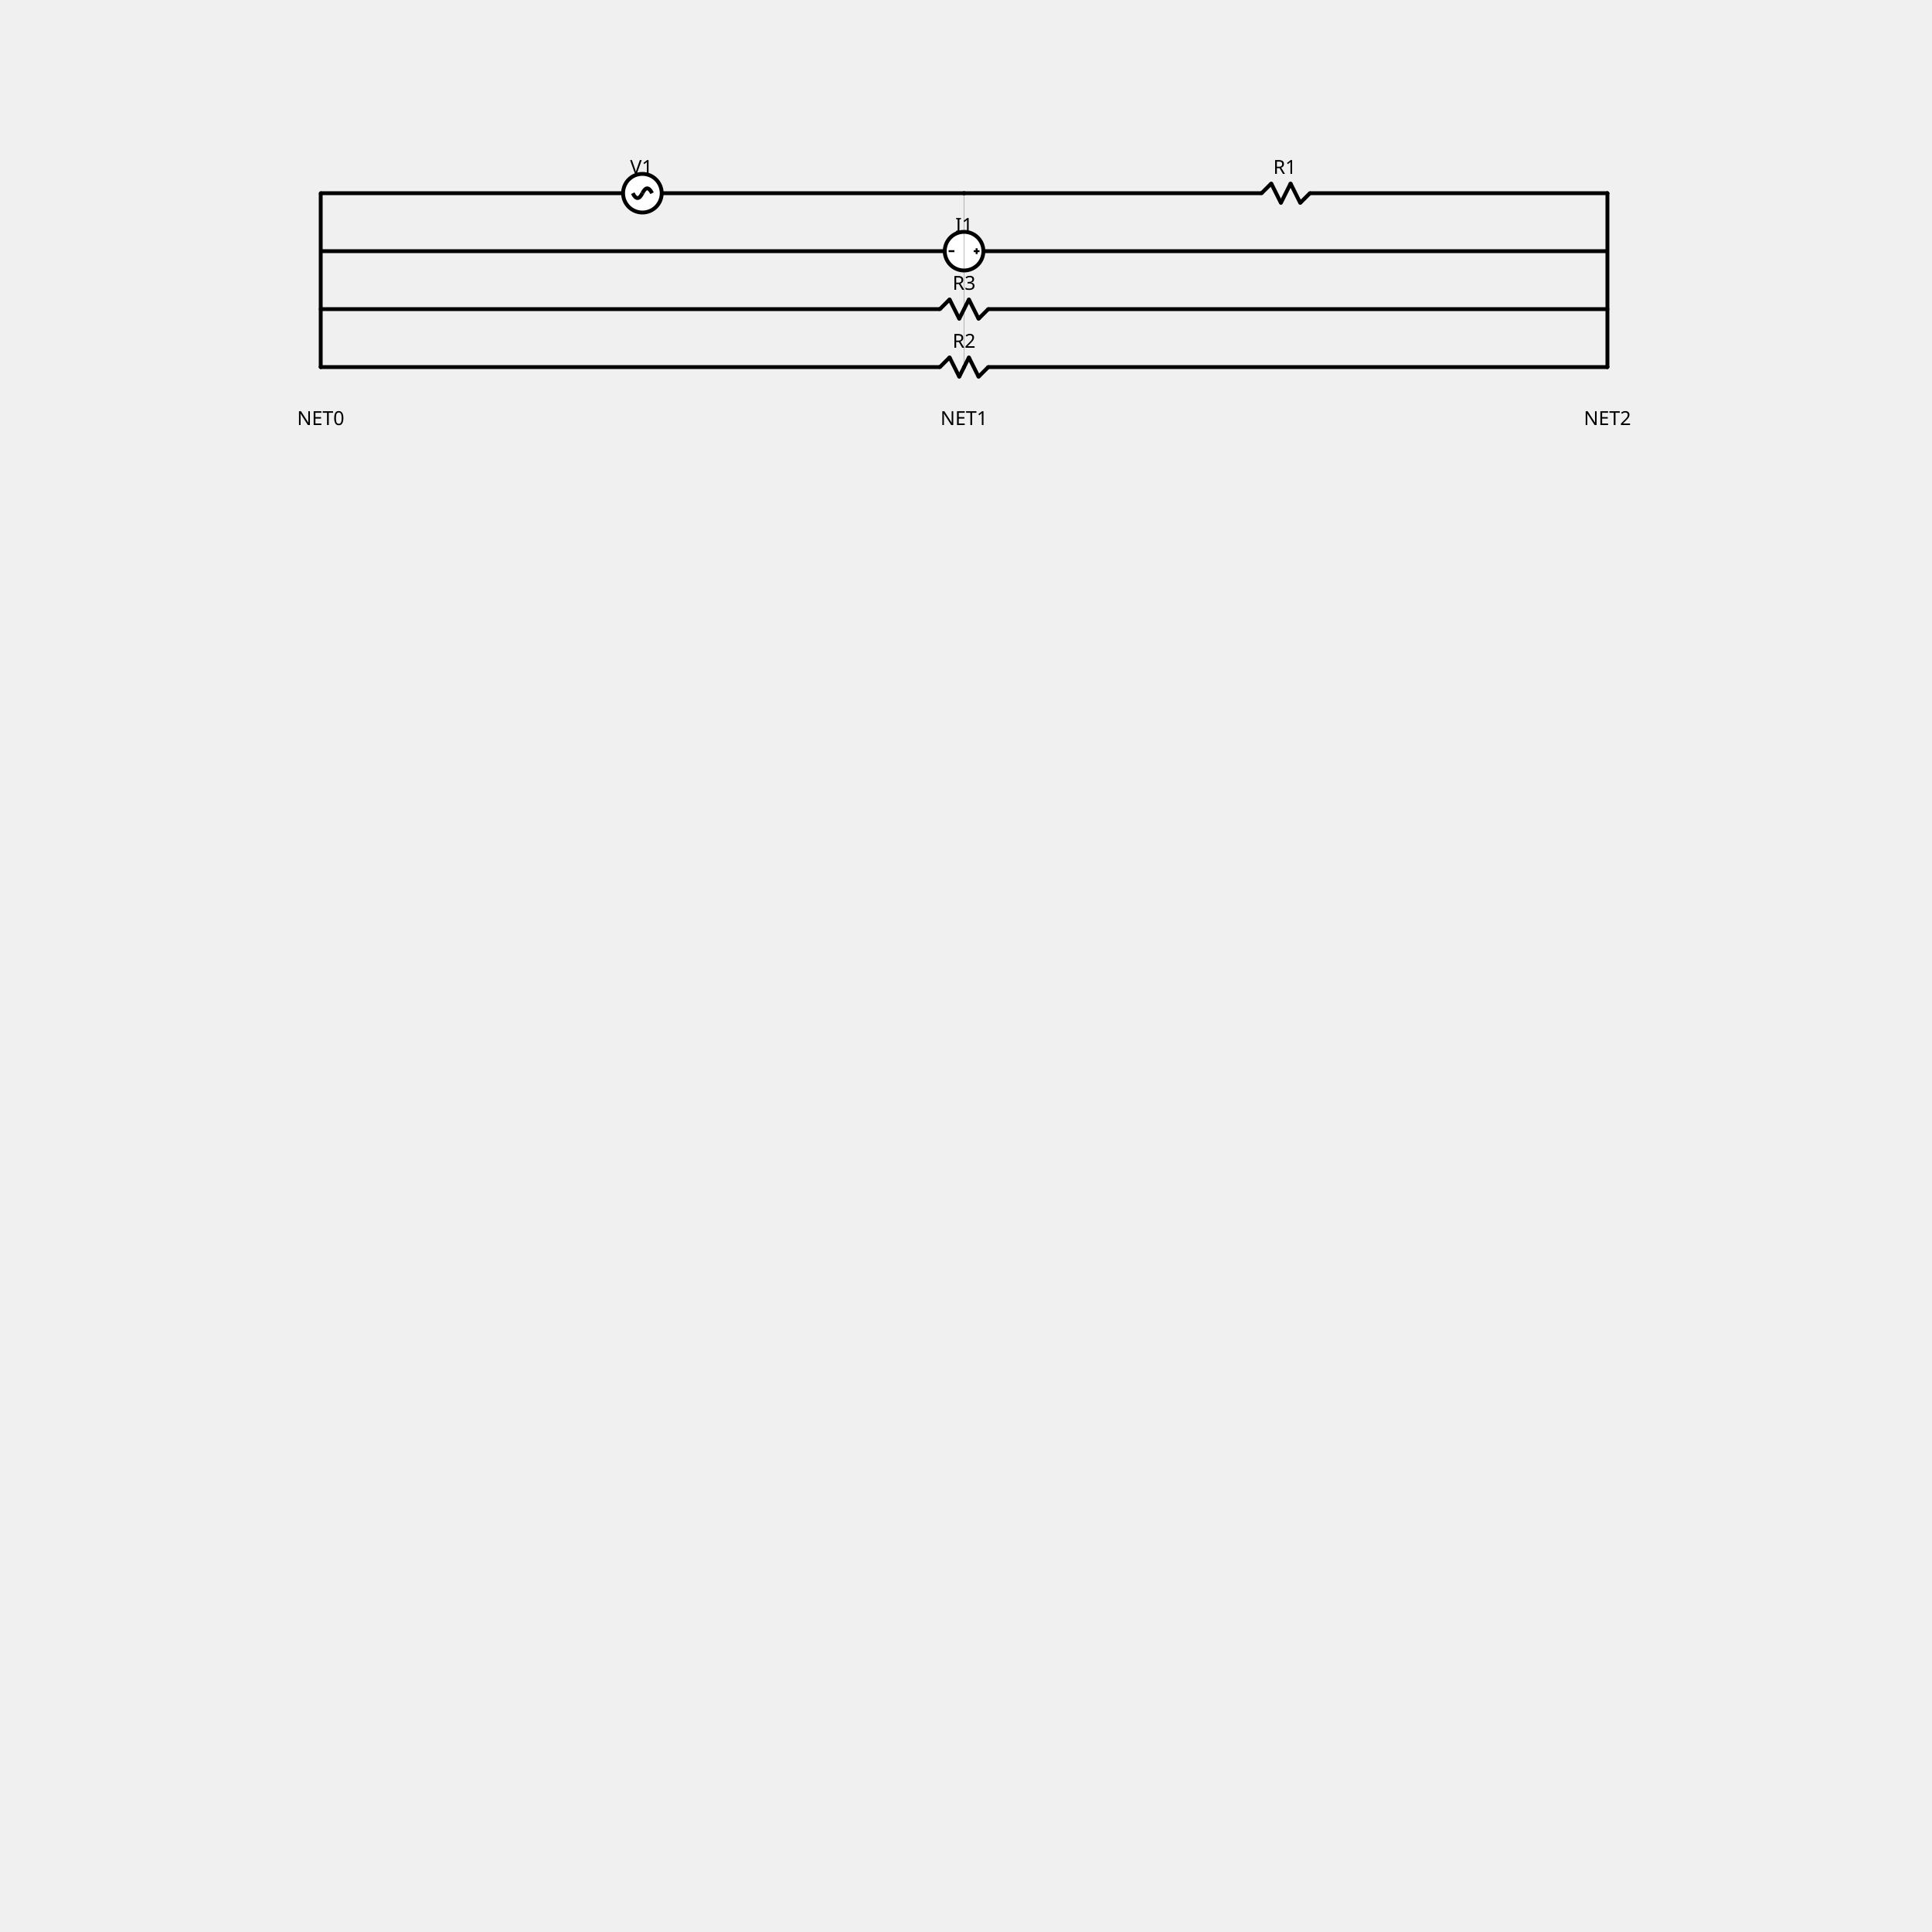
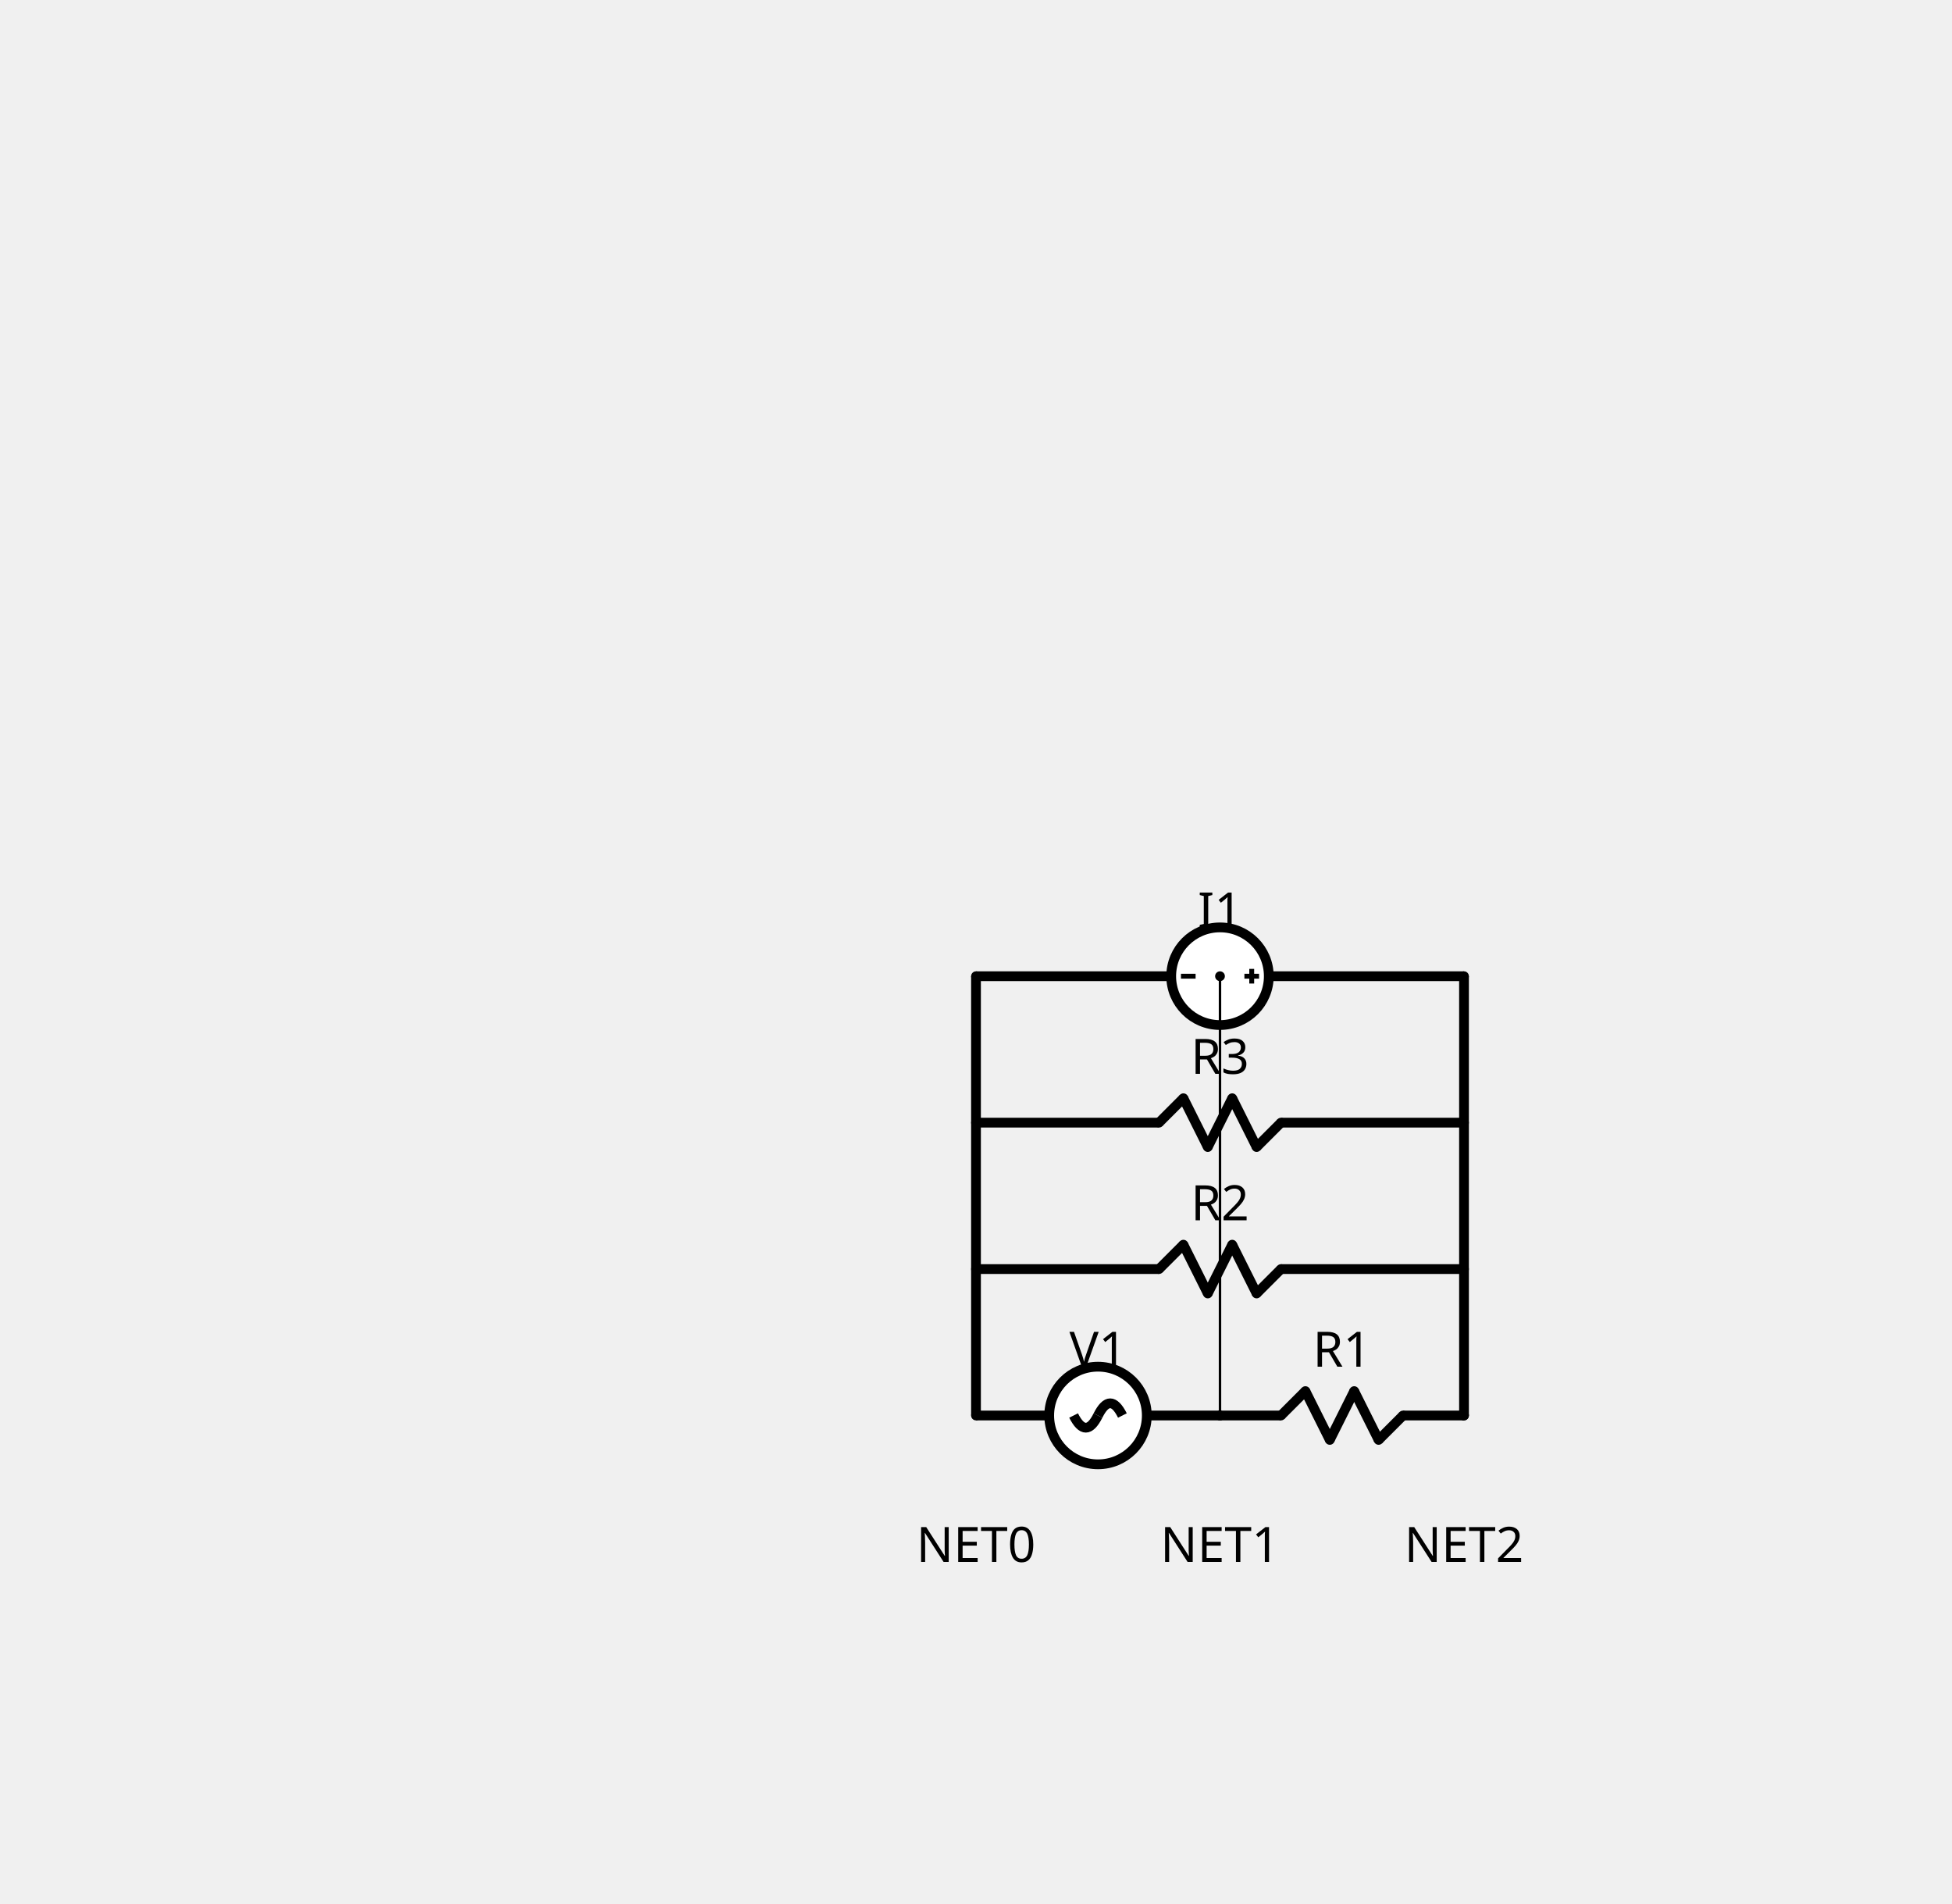
- <svg xmlns="http://www.w3.org/2000/svg" height="1000" width="1000">
-   <circle cx="332.5" cy="100" r="10" stroke="black" stroke-width="2" fill="white" />
-   <line x1="166" y1="100" x2="322.5" y2="100" style="stroke:rgb(0,0,0);stroke-width:2" />
-   <line x1="342.5" y1="100" x2="499" y2="100" style="stroke:rgb(0,0,0);stroke-width:2" />
-   <path d="M 332.5 100 q 2.5 -5 5 0" stroke="black" stroke-width="2" fill="none" />
-   <path d="M 327.5 100 q 2.5 5 5 0" stroke="black" stroke-width="2" fill="none" />
+ <svg xmlns="http://www.w3.org/2000/svg" height="390" width="400">
+   <circle cx="250" cy="200" r="10" stroke="black" stroke-width="2" fill="white" />
+   <line x1="200" y1="200" x2="240" y2="200" style="stroke:rgb(0,0,0);stroke-width:2" />
+   <line x1="260" y1="200" x2="300" y2="200" style="stroke:rgb(0,0,0);stroke-width:2" />
+   <line x1="242" y1="200" x2="245" y2="200" style="stroke:rgb(0,0,0);stroke-width:1" />
+   <line x1="255" y1="200" x2="258" y2="200" style="stroke:rgb(0,0,0);stroke-width:1" />
+   <line x1="256.5" y1="198.5" x2="256.5" y2="201.5" style="stroke:rgb(0,0,0);stroke-width:1" />
  <g font-size="10" font-family="sans-serif" fill="black" stroke="none" text-anchor="middle">
-     <text x="332" y="90">V1</text>
+     <text x="250" y="190">I1</text>
  </g>
-   <circle id="pointA" cx="499" cy="100" r="1" />
-   <circle id="pointA" cx="653" cy="100" r="1" />
-   <line x1="499" y1="100" x2="653" y2="100" style="stroke:rgb(0,0,0);stroke-width:2" />
-   <circle id="pointA" cx="658" cy="95" r="1" />
-   <line x1="653" y1="100" x2="658" y2="95" style="stroke:rgb(0,0,0);stroke-width:2" />
-   <circle id="pointA" cx="663" cy="105" r="1" />
-   <line x1="658" y1="95" x2="663" y2="105" style="stroke:rgb(0,0,0);stroke-width:2" />
-   <circle id="pointA" cx="668" cy="95" r="1" />
-   <line x1="663" y1="105" x2="668" y2="95" style="stroke:rgb(0,0,0);stroke-width:2" />
-   <circle id="pointA" cx="673" cy="105" r="1" />
-   <line x1="668" y1="95" x2="673" y2="105" style="stroke:rgb(0,0,0);stroke-width:2" />
-   <circle id="pointA" cx="678" cy="100" r="1" />
-   <line x1="673" y1="105" x2="678" y2="100" style="stroke:rgb(0,0,0);stroke-width:2" />
-   <line x1="678" y1="100" x2="832" y2="100" style="stroke:rgb(0,0,0);stroke-width:2" />
-   <circle id="pointA" cx="832" cy="100" r=" 1" />
+   <circle id="pointA" cx="200" cy="230" r="1" />
+   <circle id="pointA" cx="237.5" cy="230" r="1" />
+   <line x1="200" y1="230" x2="237.5" y2="230" style="stroke:rgb(0,0,0);stroke-width:2" />
+   <circle id="pointA" cx="242.5" cy="225" r="1" />
+   <line x1="237.5" y1="230" x2="242.5" y2="225" style="stroke:rgb(0,0,0);stroke-width:2" />
+   <circle id="pointA" cx="247.5" cy="235" r="1" />
+   <line x1="242.5" y1="225" x2="247.5" y2="235" style="stroke:rgb(0,0,0);stroke-width:2" />
+   <circle id="pointA" cx="252.5" cy="225" r="1" />
+   <line x1="247.5" y1="235" x2="252.5" y2="225" style="stroke:rgb(0,0,0);stroke-width:2" />
+   <circle id="pointA" cx="257.5" cy="235" r="1" />
+   <line x1="252.5" y1="225" x2="257.5" y2="235" style="stroke:rgb(0,0,0);stroke-width:2" />
+   <circle id="pointA" cx="262.5" cy="230" r="1" />
+   <line x1="257.5" y1="235" x2="262.5" y2="230" style="stroke:rgb(0,0,0);stroke-width:2" />
+   <line x1="262.5" y1="230" x2="300" y2="230" style="stroke:rgb(0,0,0);stroke-width:2" />
+   <circle id="pointA" cx="300" cy="230" r=" 1" />
  <g font-size="10" font-family="sans-serif" fill="black" stroke="none" text-anchor="middle">
-     <text x="665" y="90">R1</text>
+     <text x="250" y="220">R3</text>
  </g>
-   <circle cx="499" cy="130" r="10" stroke="black" stroke-width="2" fill="white" />
-   <line x1="166" y1="130" x2="489" y2="130" style="stroke:rgb(0,0,0);stroke-width:2" />
-   <line x1="509" y1="130" x2="832" y2="130" style="stroke:rgb(0,0,0);stroke-width:2" />
-   <line x1="491" y1="130" x2="494" y2="130" style="stroke:rgb(0,0,0);stroke-width:1" />
-   <line x1="504" y1="130" x2="507" y2="130" style="stroke:rgb(0,0,0);stroke-width:1" />
-   <line x1="505.5" y1="128.5" x2="505.5" y2="131.5" style="stroke:rgb(0,0,0);stroke-width:1" />
+   <circle id="pointA" cx="200" cy="260" r="1" />
+   <circle id="pointA" cx="237.5" cy="260" r="1" />
+   <line x1="200" y1="260" x2="237.5" y2="260" style="stroke:rgb(0,0,0);stroke-width:2" />
+   <circle id="pointA" cx="242.5" cy="255" r="1" />
+   <line x1="237.5" y1="260" x2="242.5" y2="255" style="stroke:rgb(0,0,0);stroke-width:2" />
+   <circle id="pointA" cx="247.5" cy="265" r="1" />
+   <line x1="242.5" y1="255" x2="247.5" y2="265" style="stroke:rgb(0,0,0);stroke-width:2" />
+   <circle id="pointA" cx="252.5" cy="255" r="1" />
+   <line x1="247.5" y1="265" x2="252.5" y2="255" style="stroke:rgb(0,0,0);stroke-width:2" />
+   <circle id="pointA" cx="257.5" cy="265" r="1" />
+   <line x1="252.5" y1="255" x2="257.5" y2="265" style="stroke:rgb(0,0,0);stroke-width:2" />
+   <circle id="pointA" cx="262.5" cy="260" r="1" />
+   <line x1="257.5" y1="265" x2="262.5" y2="260" style="stroke:rgb(0,0,0);stroke-width:2" />
+   <line x1="262.5" y1="260" x2="300" y2="260" style="stroke:rgb(0,0,0);stroke-width:2" />
+   <circle id="pointA" cx="300" cy="260" r=" 1" />
  <g font-size="10" font-family="sans-serif" fill="black" stroke="none" text-anchor="middle">
-     <text x="499" y="120">I1</text>
+     <text x="250" y="250">R2</text>
  </g>
-   <circle id="pointA" cx="166" cy="160" r="1" />
-   <circle id="pointA" cx="486.5" cy="160" r="1" />
-   <line x1="166" y1="160" x2="486.5" y2="160" style="stroke:rgb(0,0,0);stroke-width:2" />
-   <circle id="pointA" cx="491.5" cy="155" r="1" />
-   <line x1="486.5" y1="160" x2="491.5" y2="155" style="stroke:rgb(0,0,0);stroke-width:2" />
-   <circle id="pointA" cx="496.5" cy="165" r="1" />
-   <line x1="491.5" y1="155" x2="496.5" y2="165" style="stroke:rgb(0,0,0);stroke-width:2" />
-   <circle id="pointA" cx="501.5" cy="155" r="1" />
-   <line x1="496.5" y1="165" x2="501.5" y2="155" style="stroke:rgb(0,0,0);stroke-width:2" />
-   <circle id="pointA" cx="506.5" cy="165" r="1" />
-   <line x1="501.5" y1="155" x2="506.5" y2="165" style="stroke:rgb(0,0,0);stroke-width:2" />
-   <circle id="pointA" cx="511.5" cy="160" r="1" />
-   <line x1="506.5" y1="165" x2="511.5" y2="160" style="stroke:rgb(0,0,0);stroke-width:2" />
-   <line x1="511.5" y1="160" x2="832" y2="160" style="stroke:rgb(0,0,0);stroke-width:2" />
-   <circle id="pointA" cx="832" cy="160" r=" 1" />
+   <circle cx="225" cy="290" r="10" stroke="black" stroke-width="2" fill="white" />
+   <line x1="200" y1="290" x2="215" y2="290" style="stroke:rgb(0,0,0);stroke-width:2" />
+   <line x1="235" y1="290" x2="250" y2="290" style="stroke:rgb(0,0,0);stroke-width:2" />
+   <path d="M 225 290 q 2.5 -5 5 0" stroke="black" stroke-width="2" fill="none" />
+   <path d="M 220 290 q 2.5 5 5 0" stroke="black" stroke-width="2" fill="none" />
  <g font-size="10" font-family="sans-serif" fill="black" stroke="none" text-anchor="middle">
-     <text x="499" y="150">R3</text>
+     <text x="225" y="280">V1</text>
  </g>
-   <circle id="pointA" cx="166" cy="190" r="1" />
-   <circle id="pointA" cx="486.5" cy="190" r="1" />
-   <line x1="166" y1="190" x2="486.5" y2="190" style="stroke:rgb(0,0,0);stroke-width:2" />
-   <circle id="pointA" cx="491.5" cy="185" r="1" />
-   <line x1="486.5" y1="190" x2="491.5" y2="185" style="stroke:rgb(0,0,0);stroke-width:2" />
-   <circle id="pointA" cx="496.5" cy="195" r="1" />
-   <line x1="491.5" y1="185" x2="496.5" y2="195" style="stroke:rgb(0,0,0);stroke-width:2" />
-   <circle id="pointA" cx="501.5" cy="185" r="1" />
-   <line x1="496.5" y1="195" x2="501.5" y2="185" style="stroke:rgb(0,0,0);stroke-width:2" />
-   <circle id="pointA" cx="506.5" cy="195" r="1" />
-   <line x1="501.5" y1="185" x2="506.5" y2="195" style="stroke:rgb(0,0,0);stroke-width:2" />
-   <circle id="pointA" cx="511.5" cy="190" r="1" />
-   <line x1="506.5" y1="195" x2="511.5" y2="190" style="stroke:rgb(0,0,0);stroke-width:2" />
-   <line x1="511.5" y1="190" x2="832" y2="190" style="stroke:rgb(0,0,0);stroke-width:2" />
-   <circle id="pointA" cx="832" cy="190" r=" 1" />
+   <circle id="pointA" cx="250" cy="290" r="1" />
+   <circle id="pointA" cx="262.5" cy="290" r="1" />
+   <line x1="250" y1="290" x2="262.5" y2="290" style="stroke:rgb(0,0,0);stroke-width:2" />
+   <circle id="pointA" cx="267.5" cy="285" r="1" />
+   <line x1="262.5" y1="290" x2="267.5" y2="285" style="stroke:rgb(0,0,0);stroke-width:2" />
+   <circle id="pointA" cx="272.5" cy="295" r="1" />
+   <line x1="267.5" y1="285" x2="272.5" y2="295" style="stroke:rgb(0,0,0);stroke-width:2" />
+   <circle id="pointA" cx="277.5" cy="285" r="1" />
+   <line x1="272.5" y1="295" x2="277.5" y2="285" style="stroke:rgb(0,0,0);stroke-width:2" />
+   <circle id="pointA" cx="282.5" cy="295" r="1" />
+   <line x1="277.5" y1="285" x2="282.5" y2="295" style="stroke:rgb(0,0,0);stroke-width:2" />
+   <circle id="pointA" cx="287.5" cy="290" r="1" />
+   <line x1="282.5" y1="295" x2="287.5" y2="290" style="stroke:rgb(0,0,0);stroke-width:2" />
+   <line x1="287.5" y1="290" x2="300" y2="290" style="stroke:rgb(0,0,0);stroke-width:2" />
+   <circle id="pointA" cx="300" cy="290" r=" 1" />
  <g font-size="10" font-family="sans-serif" fill="black" stroke="none" text-anchor="middle">
-     <text x="499" y="180">R2</text>
+     <text x="275" y="280">R1</text>
  </g>
-   <line x1="166" y1="100" x2="166" y2="190" style="stroke:rgb(0,0,0);stroke-width:2" />
-   <circle id="pointA" cx="166" cy="100" r="1" />
-   <circle id="pointA" cx="166" cy="190" r="1" />
+   <line x1="200" y1="200" x2="200" y2="290" style="stroke:rgb(0,0,0);stroke-width:2" />
+   <circle id="pointA" cx="200" cy="200" r="1" />
+   <circle id="pointA" cx="200" cy="290" r="1" />
  <g font-size="10" font-family="sans-serif" fill="black" stroke="none" text-anchor="middle">
-     <text x="166" y="220">NET0</text>
+     <text x="200" y="320">NET0</text>
  </g>
-   <line x1="499" y1="100" x2="499" y2="190" style="stroke:rgb(0,0,0);stroke-width:0.1" />
-   <circle id="pointA" cx="499" cy="100" r="1" />
-   <circle id="pointA" cx="499" cy="190" r="1" />
+   <line x1="250" y1="200" x2="250" y2="290" style="stroke:rgb(0,0,0);stroke-width:0.5" />
+   <circle id="pointA" cx="250" cy="200" r="1" />
+   <circle id="pointA" cx="250" cy="290" r="1" />
  <g font-size="10" font-family="sans-serif" fill="black" stroke="none" text-anchor="middle">
-     <text x="499" y="220">NET1</text>
+     <text x="250" y="320">NET1</text>
  </g>
-   <line x1="832" y1="100" x2="832" y2="190" style="stroke:rgb(0,0,0);stroke-width:2" />
-   <circle id="pointA" cx="832" cy="100" r="1" />
-   <circle id="pointA" cx="832" cy="190" r="1" />
+   <line x1="300" y1="200" x2="300" y2="290" style="stroke:rgb(0,0,0);stroke-width:2" />
+   <circle id="pointA" cx="300" cy="200" r="1" />
+   <circle id="pointA" cx="300" cy="290" r="1" />
  <g font-size="10" font-family="sans-serif" fill="black" stroke="none" text-anchor="middle">
-     <text x="832" y="220">NET2</text>
+     <text x="300" y="320">NET2</text>
  </g>
</svg>
